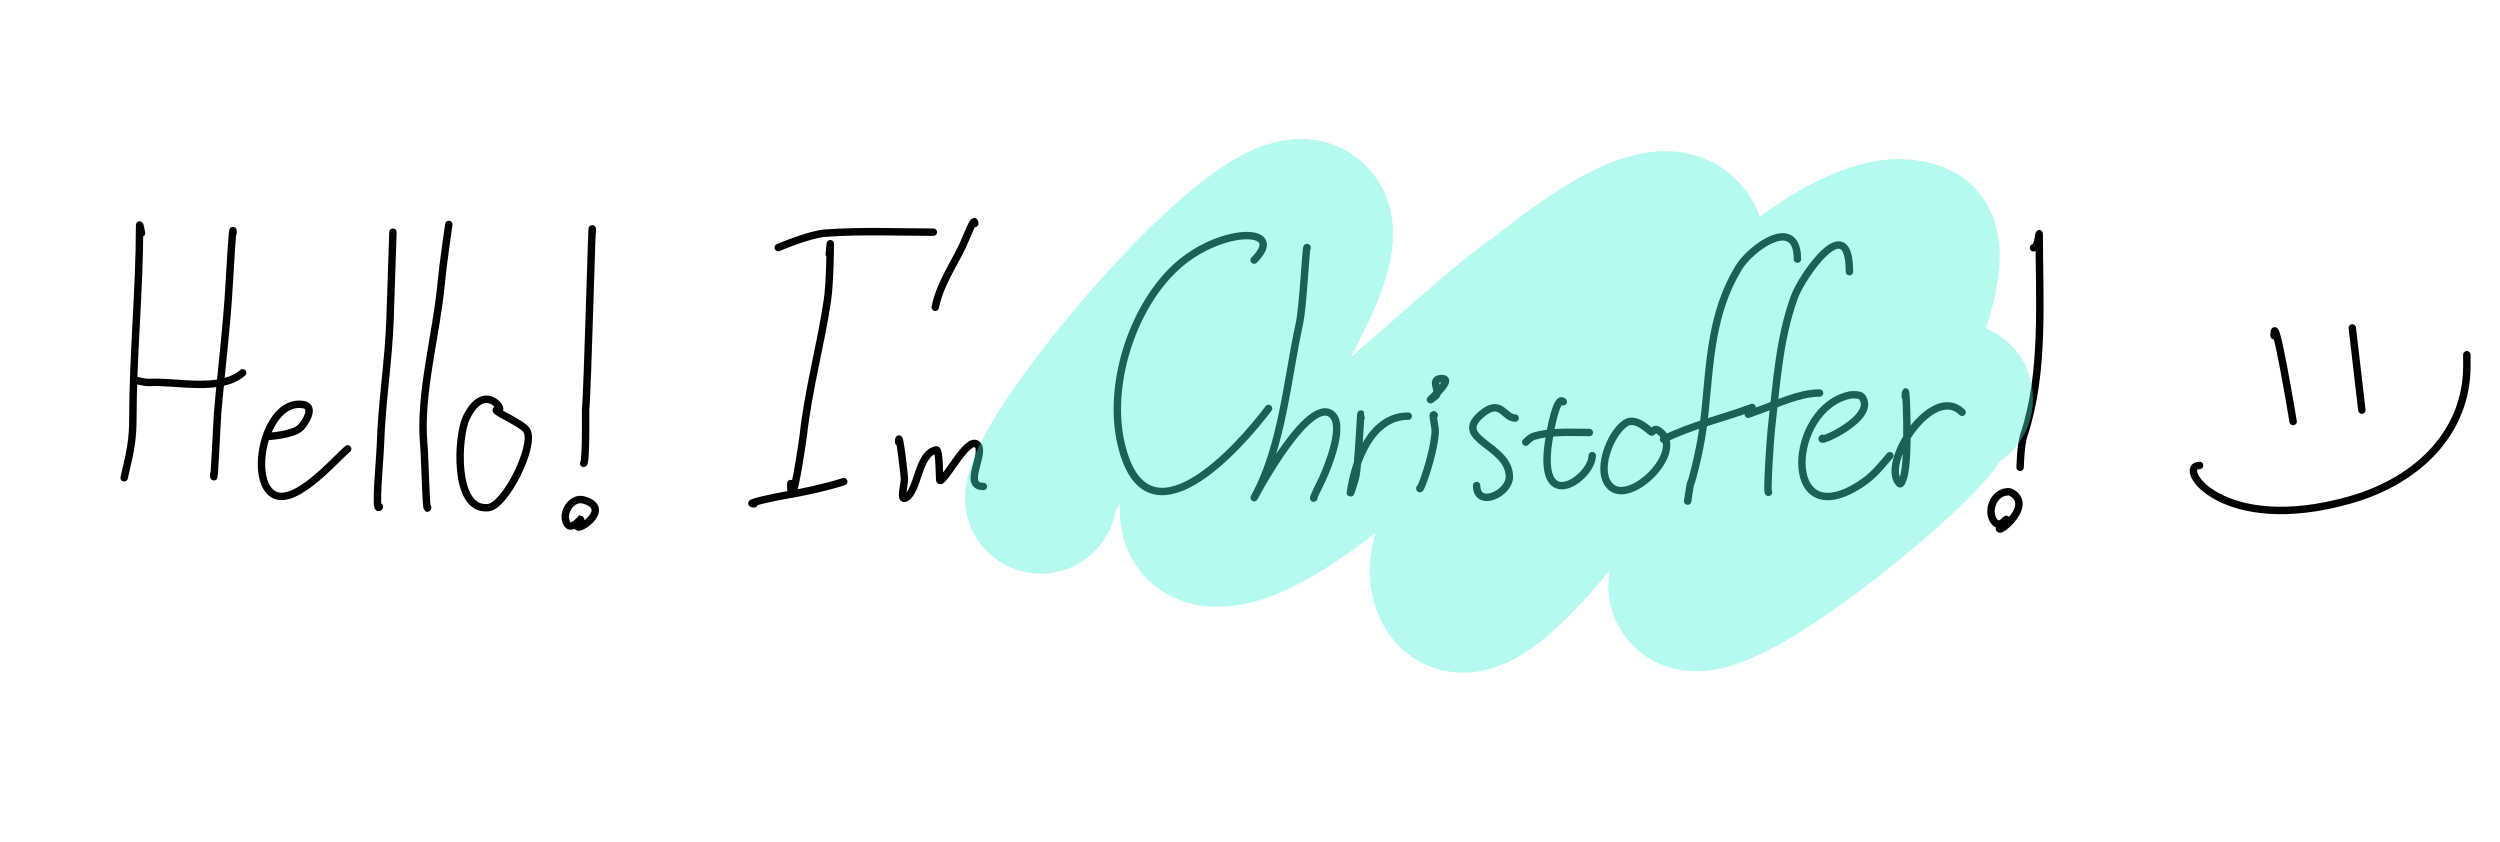
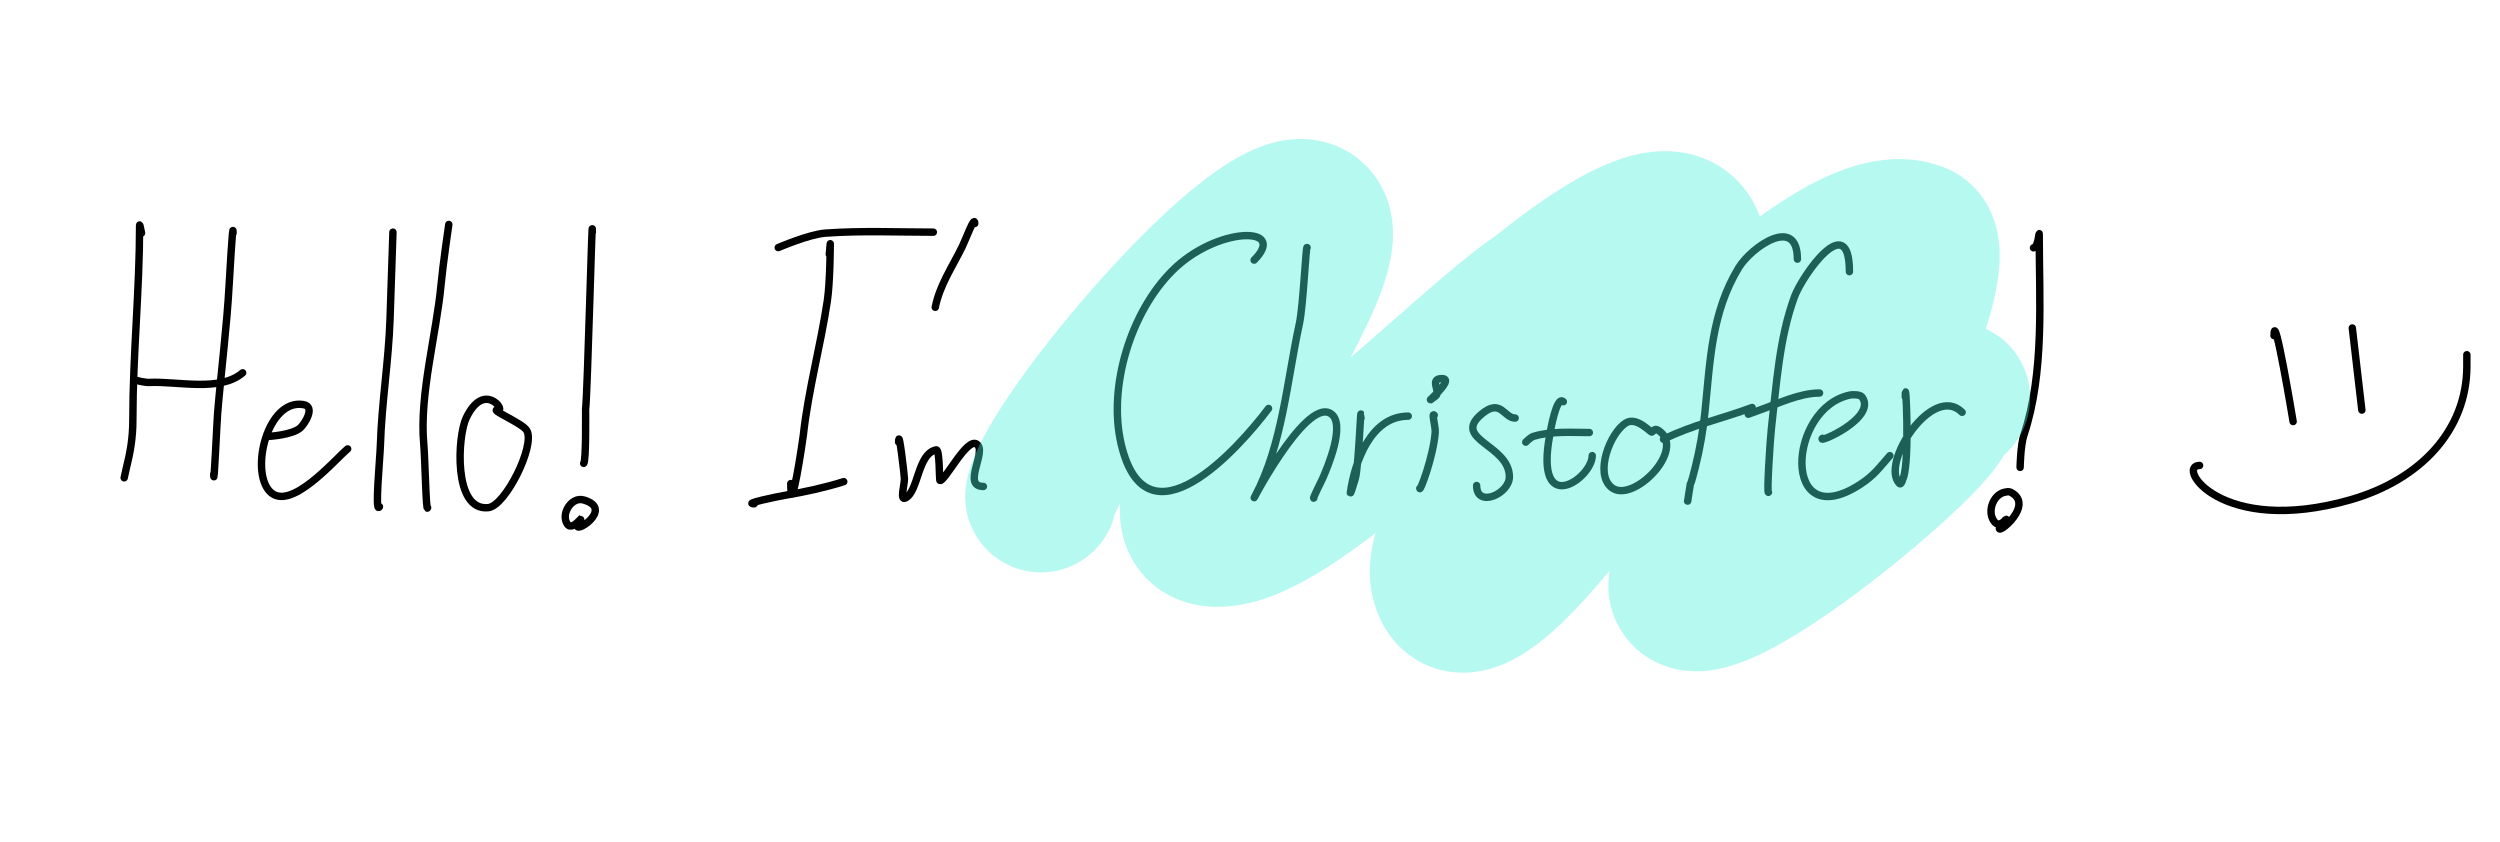
<svg xmlns="http://www.w3.org/2000/svg" xmlns:ns1="http://taptrix.com/inkpad/svg_extensions" height="283.5pt" width="841.89pt" version="1.1" viewBox="0,0,841.89,283.5">
  <defs />
  <g id="Layer 1" ns1:layerName="Layer 1">
    <path stroke="#000000" stroke-width="2.5" d="M47.658+78.507C47.658+78.507+47.009+75.02+47.009+75.912C47.009+97.672+44.738+119.639+44.738+141.438C44.738+147.546+43.854+152.436+42.467+157.982C42.226+158.949+41.819+160.902+41.819+160.902" fill="none" stroke-linecap="round" opacity="1" stroke-linejoin="round" />
    <path stroke="#000000" stroke-width="2.5" d="M78.475+78.507C78.475+72.985+77.2+95.285+77.177+95.699C76.381+110.297+74.496+124.633+73.284+139.168C73.053+141.946+71.987+165.554+71.987+159.604" fill="none" stroke-linecap="round" opacity="1" stroke-linejoin="round" />
    <path stroke="#000000" stroke-width="2.5" d="M46.036+128.138C46.036+128.138+48.832+128.855+50.253+128.787C59.885+128.329+74.099+132.074+81.719+125.543" fill="none" stroke-linecap="round" opacity="1" stroke-linejoin="round" />
    <path stroke="#000000" stroke-width="2.5" d="M90.477+146.953C90.477+146.953+98.456+146.533+101.182+144.034C102.568+142.763+106.382+136.953+102.155+136.248C90.141+134.246+84.182+158.35+90.802+165.443C97.59+172.717+112.623+154.882+117.077+151.17" fill="none" stroke-linecap="round" opacity="1" stroke-linejoin="round" />
    <path stroke="#000000" stroke-width="2.5" d="M132.324+78.182C132.324+78.182+131.675+97.646+131.35+107.377C130.876+121.608+128.537+135.669+128.106+149.873C127.969+154.408+126.125+173.396+127.782+170.634" fill="none" stroke-linecap="round" opacity="1" stroke-linejoin="round" />
    <path stroke="#000000" stroke-width="2.5" d="M151.138+75.587C151.138+75.587+149.166+88.969+148.543+95.699C146.982+112.556+141.187+132.862+142.704+149.548C143.126+154.193+143.483+173.033+144.002+170.958" fill="none" stroke-linecap="round" opacity="1" stroke-linejoin="round" />
    <path stroke="#000000" stroke-width="2.5" d="M167.844+138.032C170.112+138.238+162.945+128.258+156.977+140.79C154.128+146.773+152.512+172.213+164.438+170.958C170.199+170.352+180.276+150.094+177.414+145.007C175.964+142.43+164.12+137.694+167.844+138.032Z" fill="none" stroke-linecap="round" opacity="1" stroke-linejoin="round" />
    <path stroke="#000000" stroke-width="2.5" d="M199.472+78.182C199.472+67.635+197.875+132.261+197.202+137.87C197.182+138.031+197.419+155.603+196.553+156.036" fill="none" stroke-linecap="round" opacity="1" stroke-linejoin="round" />
    <path stroke="#000000" stroke-width="2.5" d="M194.769+176.31C197.765+171.268+193.039+179.474+191.038+176.473C188.771+173.072+192.444+167.189+196.553+168.363C207.359+171.45+192.115+180.776+194.769+176.31Z" fill="none" stroke-linecap="round" opacity="1" stroke-linejoin="round" />
    <path stroke="#000000" stroke-width="2.5" d="M279.272+85.643L279.597+82.075C279.597+82.075+279.56+94.895+278.624+101.214C276.37+116.423+272.176+131.338+270.514+146.629C270.373+147.921+266.297+175.743+266.297+162.848" fill="none" stroke-linecap="round" opacity="1" stroke-linejoin="round" />
    <path stroke="#000000" stroke-width="2.5" d="M262.08+83.373C262.08+83.373+272.448+78.901+277.975+78.507C290.227+77.632+302.142+78.182+314.307+78.182" fill="none" stroke-linecap="round" opacity="1" stroke-linejoin="round" />
    <path stroke="#000000" stroke-width="2.5" d="M253.97+169.66C250.271+169.66+261.029+167.361+264.675+166.741C271.239+165.624+277.789+164.184+284.138+162.199" fill="none" stroke-linecap="round" opacity="1" stroke-linejoin="round" />
    <path stroke="#000000" stroke-width="2.5" d="M328.255+75.263C328.255+72.311+325.335+80.397+324.038+83.048C320.719+89.837+316.46+95.962+314.955+103.485" fill="none" stroke-linecap="round" opacity="1" stroke-linejoin="round" />
    <path stroke="#000000" stroke-width="2.5" d="M302.628+148.899C302.628+143.578+304.575+160.158+304.575+161.226C304.575+163.392+302.962+168.682+304.899+167.714C309.351+165.488+308.934+152.764+315.28+151.495C316.532+151.244+316.216+161.965+316.577+161.875C318.684+161.348+325.612+147.353+328.904+149.548C332.534+151.968+323.746+163.821+331.175+163.821" fill="none" stroke-linecap="round" opacity="1" stroke-linejoin="round" />
    <path stroke="#000000" stroke-width="2.5" d="M422.329+87.59C433.972+75.946+409.74+76.173+394.755+91.158C380.75+105.164+373.042+130.336+377.563+149.548C386.077+185.735+417.114+150.986+427.194+137.546" fill="none" stroke-linecap="round" opacity="1" stroke-linejoin="round" />
    <path stroke="#000000" stroke-width="2.5" d="M440.17+83.373C439.795+82.249+438.889+102.977+437.575+108.999C433.485+127.747+431.845+149.83+422.653+167.065C419.743+172.521+439.229+134.181+447.955+139.168C453.532+142.354+446.903+157.721+445.36+161.226C445.214+161.558+441.785+168.37+442.441+167.714" fill="none" stroke-linecap="round" opacity="1" stroke-linejoin="round" />
    <path stroke="#000000" stroke-width="2.5" d="M458.336+140.79C458.336+133.569+457.581+157.204+456.39+161.226C455.933+162.767+454.54+167.359+454.768+165.768C456.24+155.46+461.659+140.141+474.231+140.141" fill="none" stroke-linecap="round" opacity="1" stroke-linejoin="round" />
    <path stroke="#000000" stroke-width="2.5" d="M482.99+139.816C481.979+138.806+483.469+143.686+483.314+145.655C482.661+153.929+478.124+165.798+478.124+164.47" fill="none" stroke-linecap="round" opacity="1" stroke-linejoin="round" />
    <path stroke="#000000" stroke-width="2.5" d="M483.476+133.329C485.31+131.92+481.1+127.49+485.585+127.49C490.82+127.49+476.778+138.475+483.476+133.329Z" fill="none" stroke-linecap="round" opacity="1" stroke-linejoin="round" />
    <path stroke="#000000" stroke-width="2.5" d="M510.238+140.79C506.395+140.79+505.466+133.923+498.885+139.492C488.772+148.049+508.292+149.751+508.292+160.577C508.292+166.31+497.263+171.233+497.263+163.497" fill="none" stroke-linecap="round" opacity="1" stroke-linejoin="round" />
    <path stroke="#000000" stroke-width="2.5" d="M526.458+135.275C524.122+132.94+522.052+145.586+521.916+146.304C516.518+174.837+536.19+161.107+536.19+153.441" fill="none" stroke-linecap="round" opacity="1" stroke-linejoin="round" />
    <path stroke="#000000" stroke-width="2.5" d="M513.807+148.899C513.807+148.899+515.368+147.271+516.402+146.953C522.336+145.127+529.079+145.655+535.216+145.655" fill="none" stroke-linecap="round" opacity="1" stroke-linejoin="round" />
    <path stroke="#000000" stroke-width="2.5" d="M556.302+145.493C555.922+145.8+551.228+140.144+547.543+142.412C542.233+145.68+536.862+159.421+542.677+164.146C549.724+169.871+568.084+151.347+558.573+145.007C557.34+144.185+557.179+144.785+556.302+145.493Z" fill="none" stroke-linecap="round" opacity="1" stroke-linejoin="round" />
    <path stroke="#000000" stroke-width="2.5" d="M605.285+87.265C605.285+72.287+589.719+83.23+585.497+90.185C576.292+105.345+575.901+121.707+574.143+138.843C573.502+145.091+572.425+151.232+570.899+157.334C568.308+167.697+570.003+158.495+568.629+166.741C568.52+167.39+568.304+169.345+568.304+168.687" fill="none" stroke-linecap="round" opacity="1" stroke-linejoin="round" />
    <path stroke="#000000" stroke-width="2.5" d="M560.194+147.926C569.79+143.129+580.079+140.956+590.038+137.221" fill="none" stroke-linecap="round" opacity="1" stroke-linejoin="round" />
    <path stroke="#000000" stroke-width="2.5" d="M622.802+91.482C622.802+70.036+606.912+92.836+604.312+99.916C599.138+113.999+598.246+129.569+596.526+144.358C596.107+147.966+594.911+166.731+595.553+165.768" fill="none" stroke-linecap="round" opacity="1" stroke-linejoin="round" />
    <path stroke="#000000" stroke-width="2.5" d="M588.741+139.492C588.741+139.492+591.114+138.61+592.309+138.195C598.654+135.988+605.875+132.355+612.746+132.355" fill="none" stroke-linecap="round" opacity="1" stroke-linejoin="round" />
    <path stroke="#000000" stroke-width="2.5" d="M613.719+147.602C611.724+149.597+632.316+140.716+627.019+133.653C626.395+132.822+623.768+132.876+623.126+133.004C601.879+137.254+599.763+180.389+626.37+163.173C631.065+160.135+632.821+157.561+636.426+153.441" fill="none" stroke-linecap="round" opacity="1" stroke-linejoin="round" />
    <path stroke="#000000" stroke-width="2.5" d="M641.616+133.653C641.616+124.664+643.238+154.739+640.968+160.902C640.698+161.633+640.221+163.4+639.67+162.848C633.026+156.205+650.784+128.872+660.755+138.843" fill="none" stroke-linecap="round" opacity="1" stroke-linejoin="round" />
    <path stroke="#000000" stroke-width="2.5" d="M684.789+83.454C686.421+83.454+686.718+77.321+686.718+78.953C686.718+100.742+688.557+125.509+681.574+146.458C680.414+149.938+680.289+157.387+680.289+157.387" fill="none" stroke-linecap="round" opacity="1" stroke-linejoin="round" />
    <path stroke="#000000" stroke-width="2.5" d="M674.503+176.031C677.311+172.624+673.919+178.019+671.931+176.031C668.938+173.038+670.872+166.599+675.145+165.745C675.776+165.619+676.499+165.457+677.074+165.745C686.559+170.487+668.626+183.161+674.503+176.031Z" fill="none" stroke-linecap="round" opacity="1" stroke-linejoin="round" />
    <path stroke="#000000" stroke-width="2.5" d="M740.721+156.744C732.587+156.744+747.86+180.788+791.51+168.316C815.014+161.601+830.727+144.927+830.727+123.313C830.727+122.028+830.727+119.456+830.727+119.456" fill="none" stroke-linecap="round" opacity="1" stroke-linejoin="round" />
    <path stroke="#000000" stroke-width="2.5" d="M765.794+113.027C765.794+103.148+772.223+141.957+772.223+141.957" fill="none" stroke-linecap="round" opacity="1" stroke-linejoin="round" />
    <path stroke="#000000" stroke-width="2.5" d="M792.153+110.455L795.368+138.1" fill="none" stroke-linecap="round" opacity="1" stroke-linejoin="round" />
  </g>
  <g id="Layer 2" ns1:layerName="Layer 2">
-     <path stroke="#47f1dd" stroke-opacity="0.399" stroke-width="51.066" d="M659.073+134.243C655.679+132.546+654.149+138.226+652.644+140.672C644.192+154.406+576.304+209.829+567.781+199.176C560.193+189.691+621.713+143.229+639.786+114.313C642.794+109.5+652.16+83.062+645.572+80.239C617.883+68.373+544.914+152.609+526.635+170.888C523.501+174.022+495.086+211.938+488.061+197.89C474.562+170.891+575.455+105.169+569.067+82.811C563.209+62.309+522.324+97.588+517.635+100.812C493.546+117.373+438.62+174.92+412.842+178.603C374.255+184.115+458.72+84.894+441.13+73.167C425.741+62.908+352.729+149.688+350.481+167.673" fill="none" stroke-linecap="round" opacity="1" stroke-linejoin="round" />
+     <path pathLength="1" stroke="#47f1dd" stroke-opacity="0.399" stroke-width="51.066" stroke-dasharray="1" stroke-dashoffset="1" d="M659.073+134.243C655.679+132.546+654.149+138.226+652.644+140.672C644.192+154.406+576.304+209.829+567.781+199.176C560.193+189.691+621.713+143.229+639.786+114.313C642.794+109.5+652.16+83.062+645.572+80.239C617.883+68.373+544.914+152.609+526.635+170.888C523.501+174.022+495.086+211.938+488.061+197.89C474.562+170.891+575.455+105.169+569.067+82.811C563.209+62.309+522.324+97.588+517.635+100.812C493.546+117.373+438.62+174.92+412.842+178.603C374.255+184.115+458.72+84.894+441.13+73.167C425.741+62.908+352.729+149.688+350.481+167.673" fill="none" stroke-linecap="round" opacity="1" stroke-linejoin="round">
+       <animate attributeName="stroke-dashoffset" begin="0.15s" dur="1.8s" from="1" to="0" fill="freeze" />
+     </path>
    <path stroke="#47f1dd" stroke-opacity="0.399" stroke-width="51.066" d="M959.307+437.692C959.307+427.834+959.307+417.976+959.307+408.118" fill="none" stroke-linecap="round" opacity="1" stroke-linejoin="round" />
  </g>
</svg>
